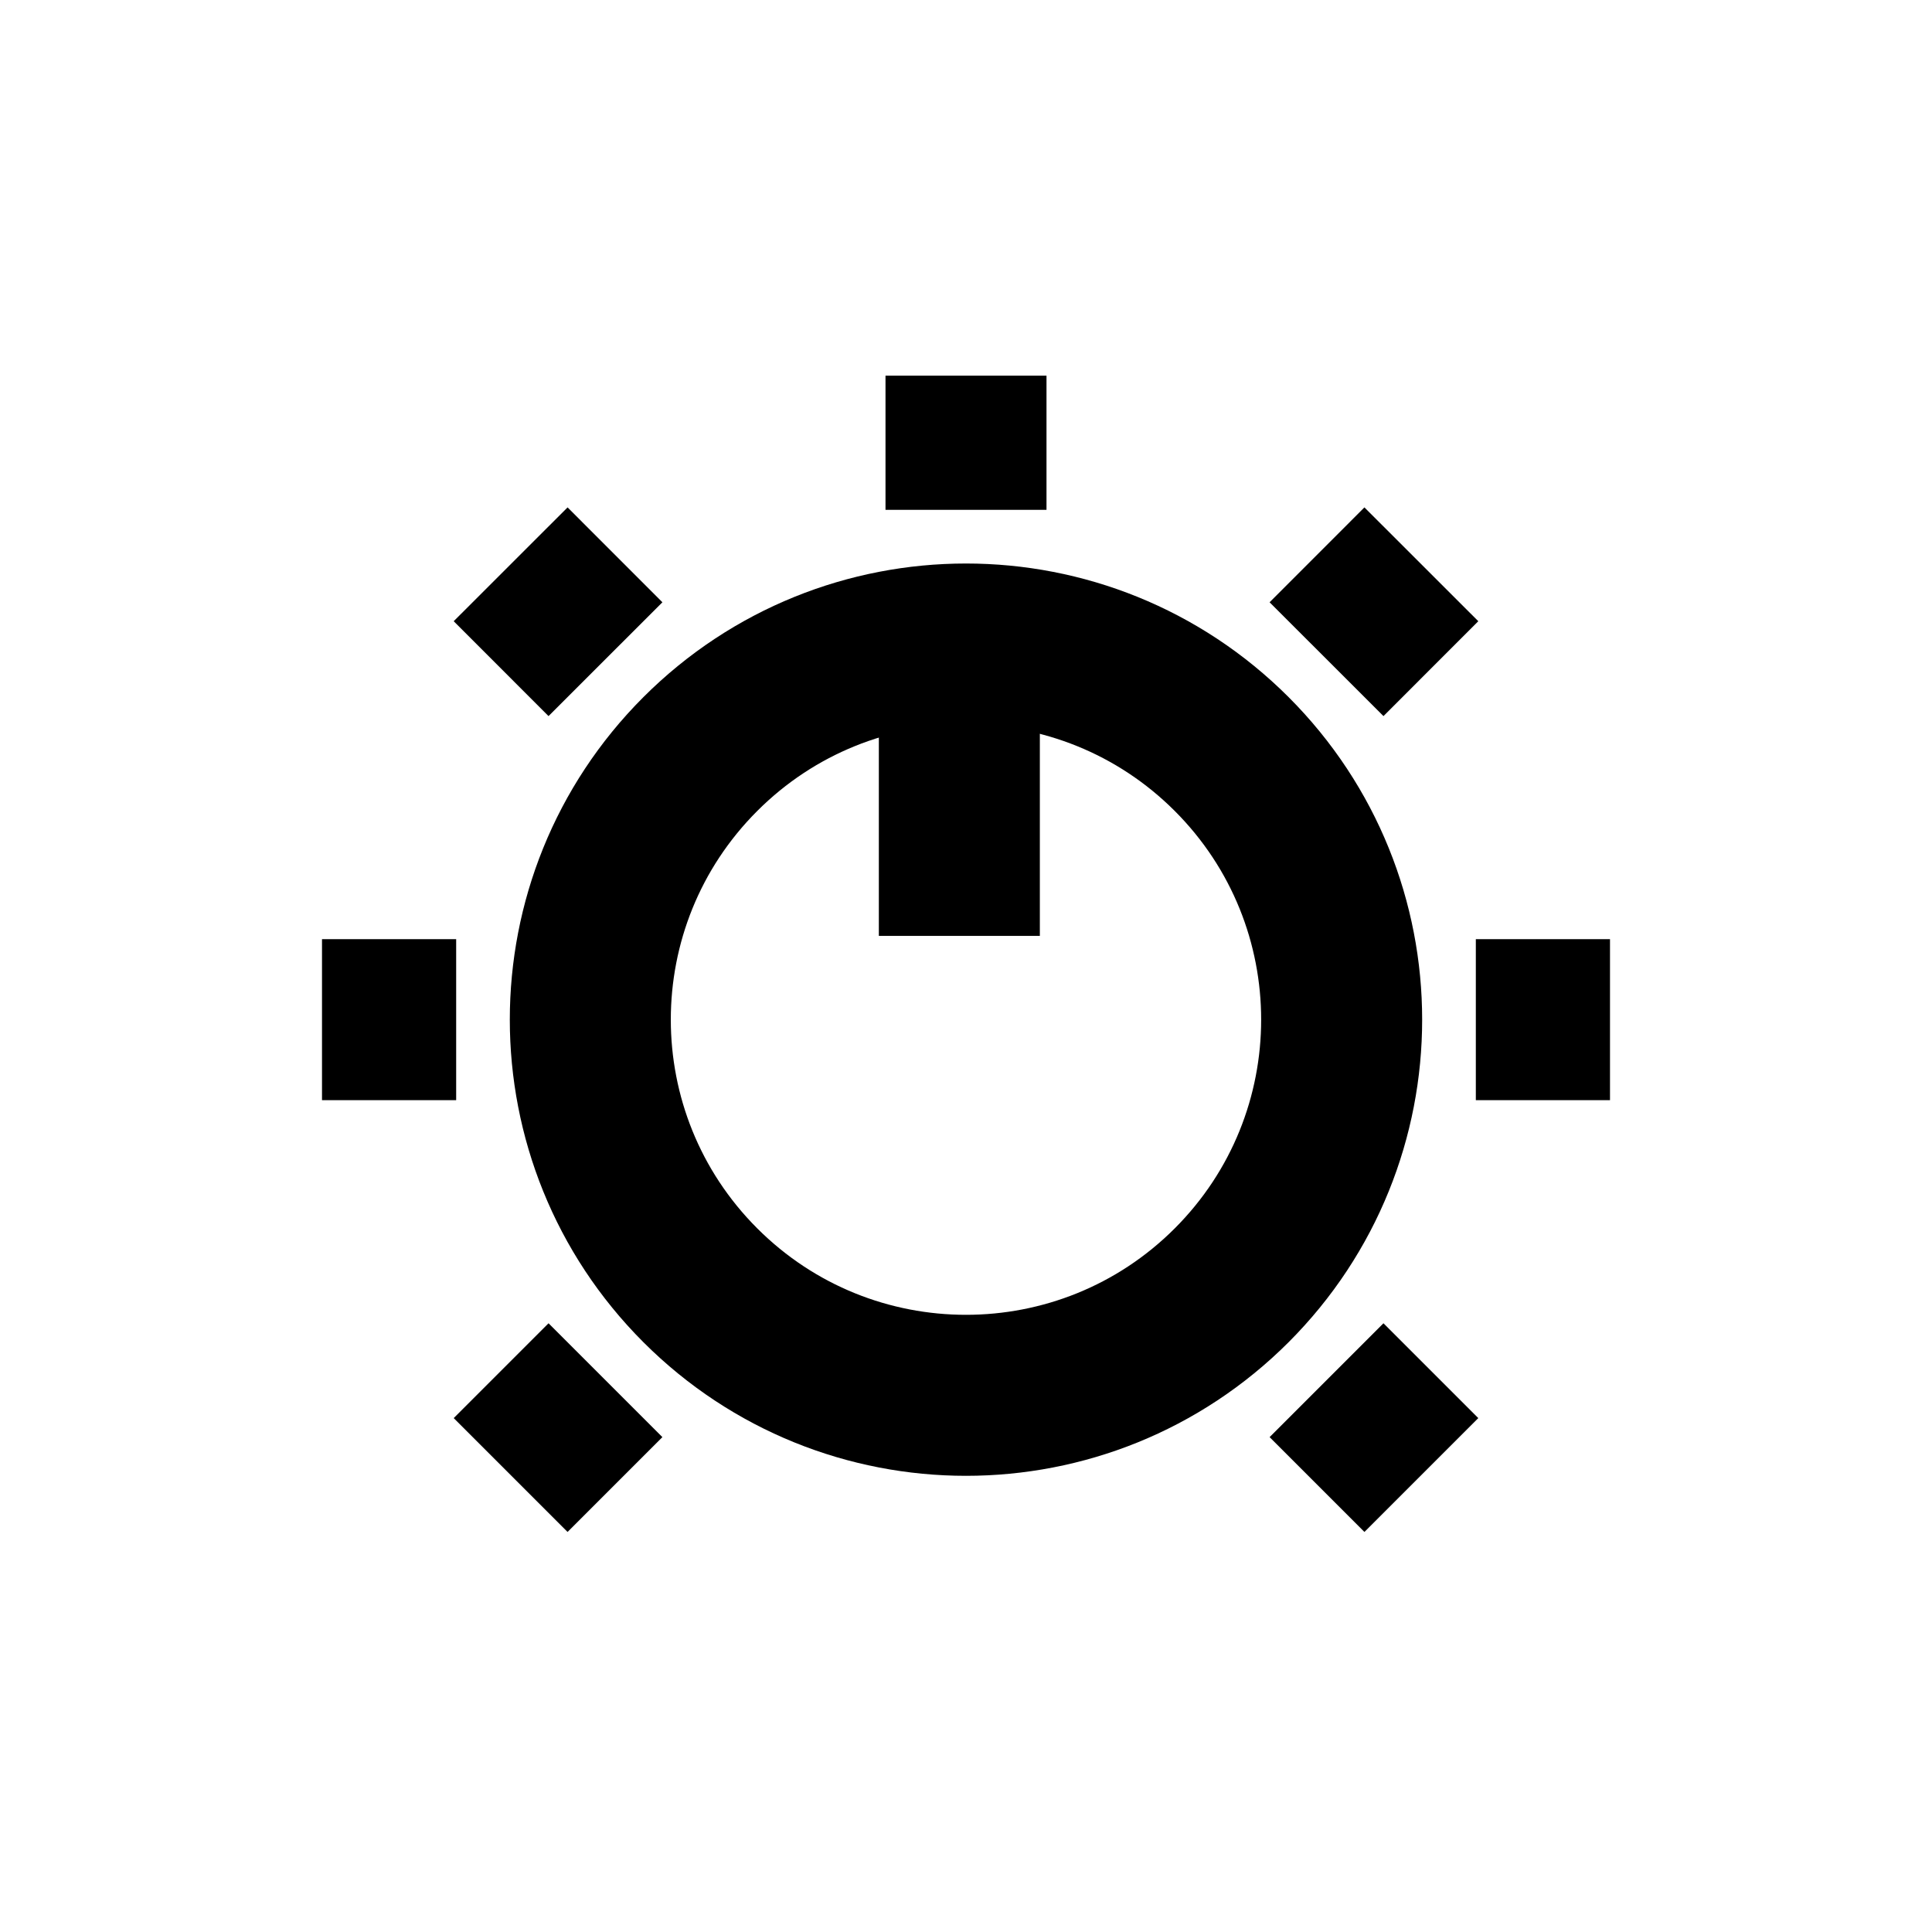
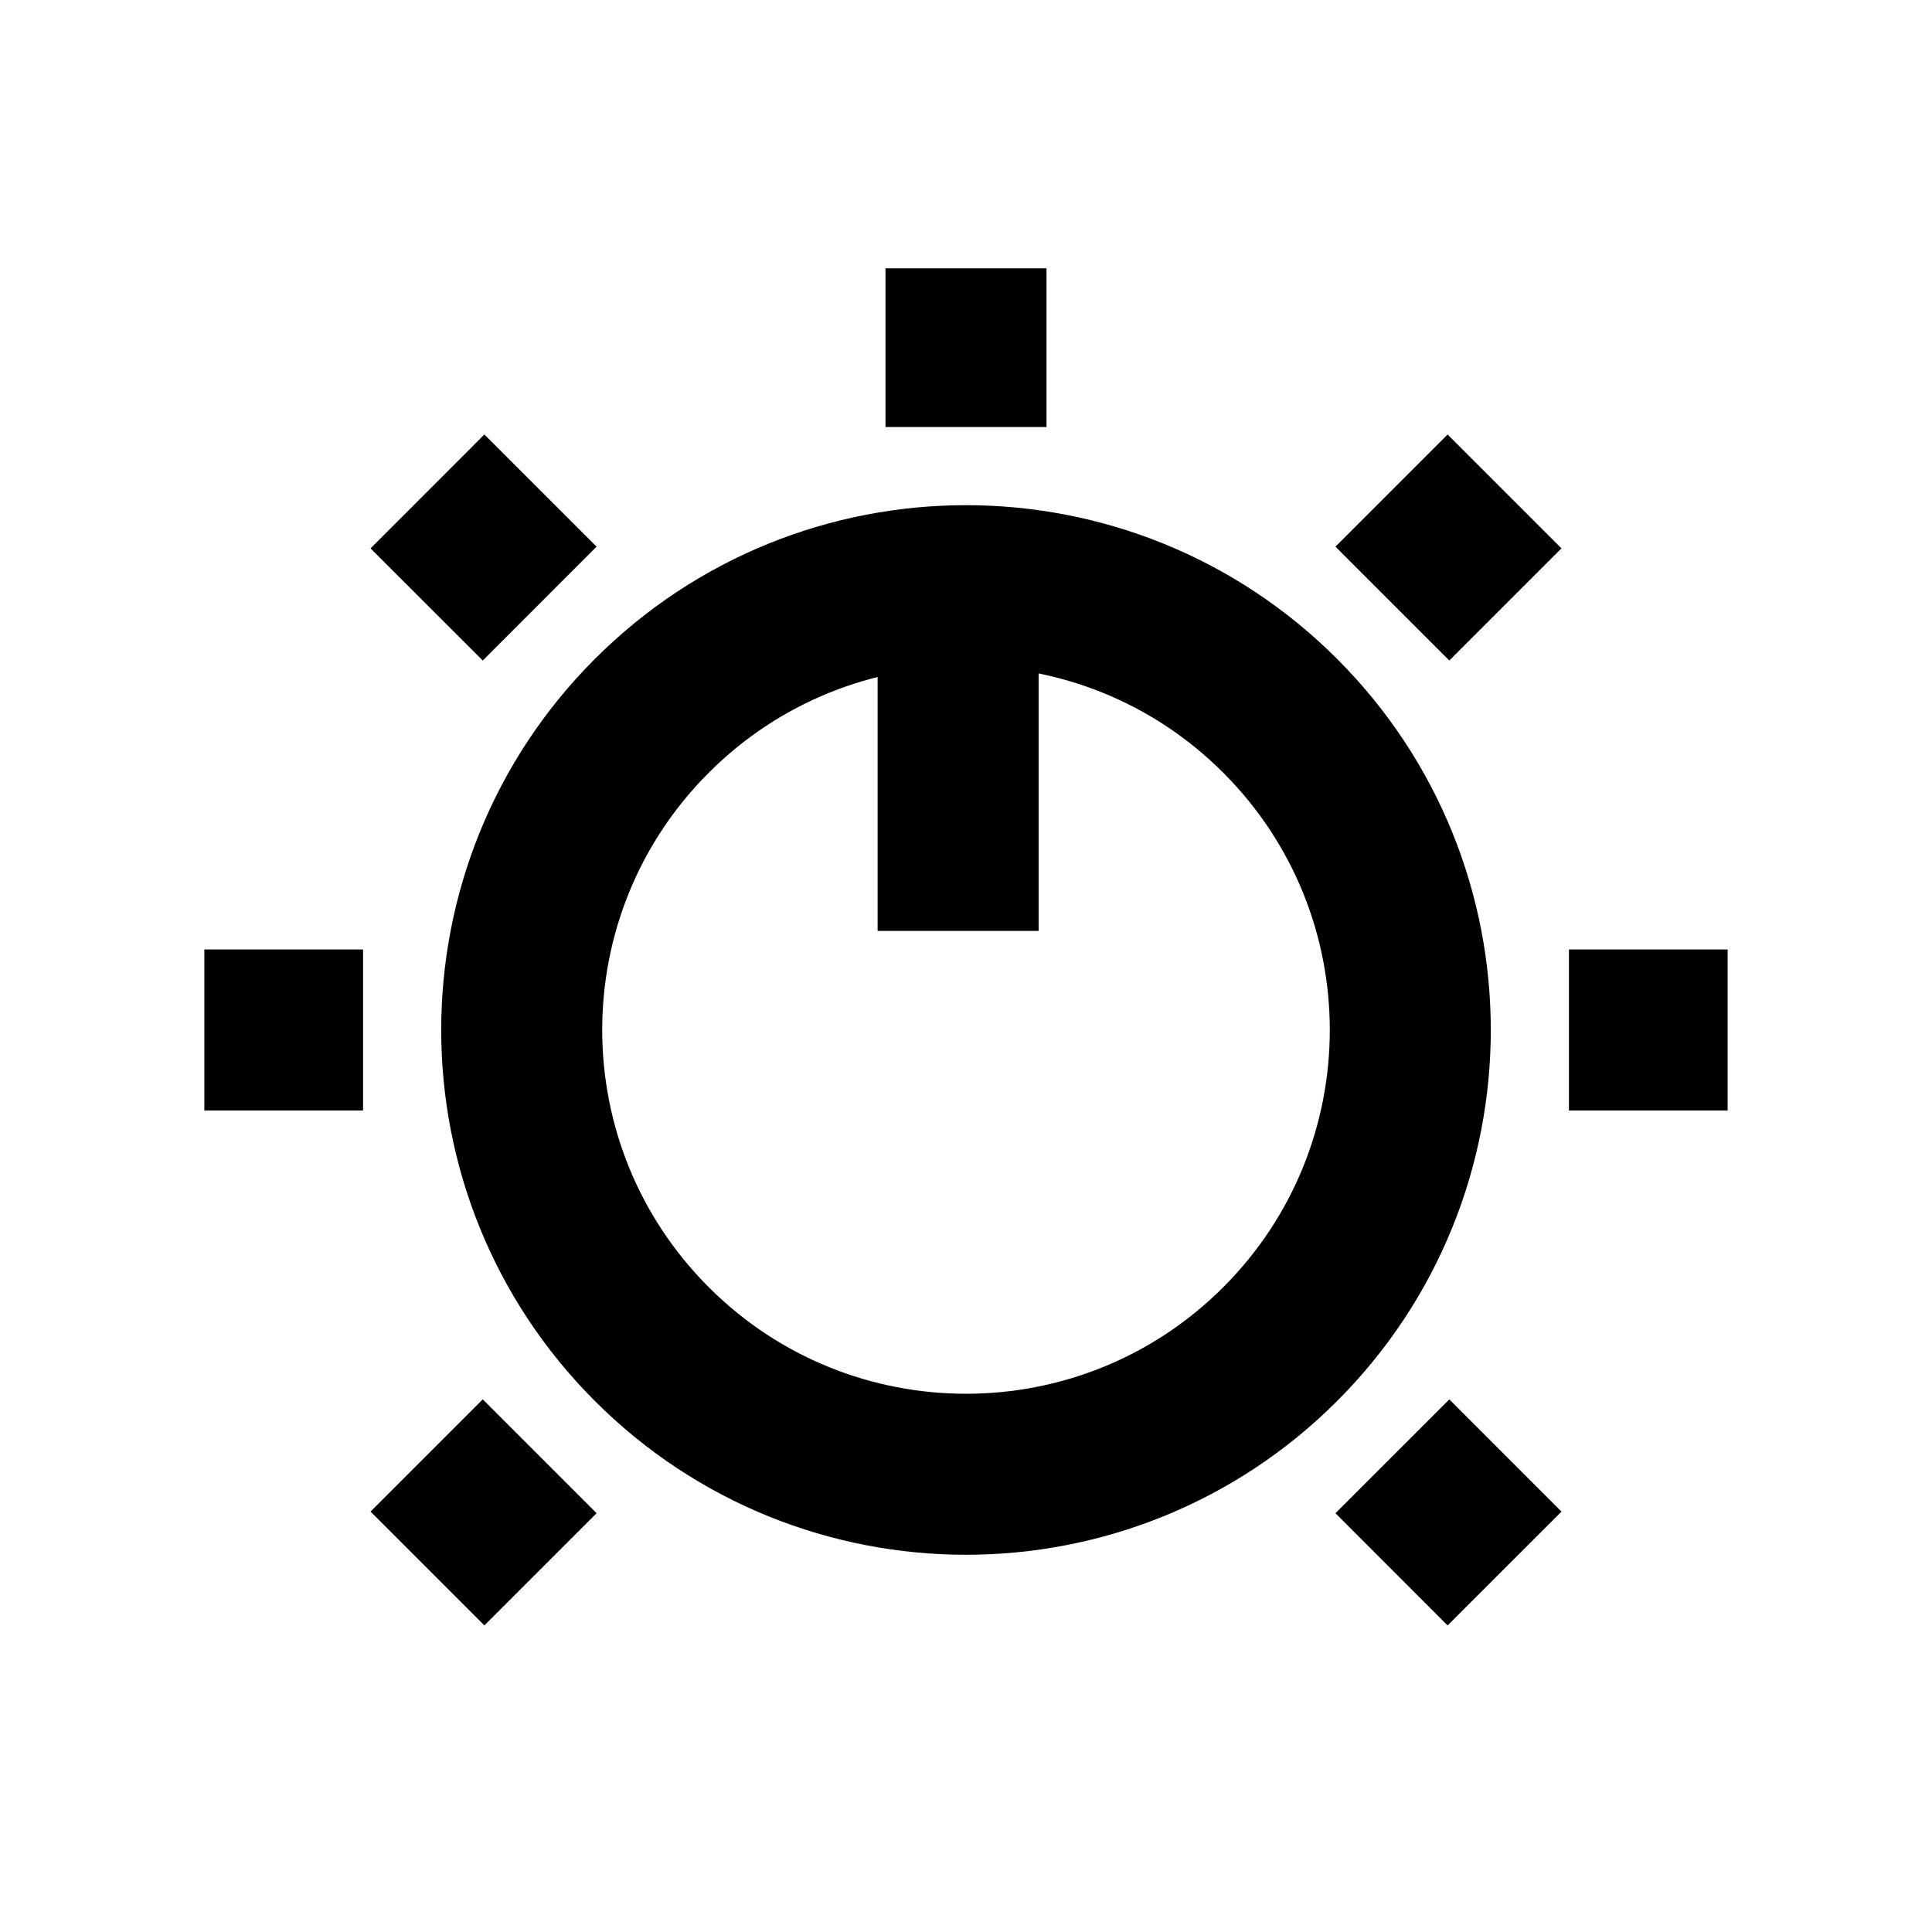
<svg xmlns="http://www.w3.org/2000/svg" width="36" height="36" viewBox="0 0 36 36" fill="none">
-   <path d="M13.05 14.05C10.316 16.784 10.316 21.216 13.05 23.95C15.784 26.683 20.216 26.683 22.95 23.95C25.683 21.216 25.683 16.784 22.95 14.05C20.216 11.317 15.784 11.317 13.05 14.05Z" stroke="black" stroke-width="3" />
-   <path d="M17.876 12.005L17.876 17.439" stroke="black" stroke-width="3" />
-   <path d="M6 19H8.5" stroke="black" stroke-width="3" />
-   <path d="M9.515 10.515L11.282 12.283" stroke="black" stroke-width="3" />
-   <path d="M27.5 19H30" stroke="black" stroke-width="3" />
-   <path d="M24.718 25.718L26.485 27.485" stroke="black" stroke-width="3" />
-   <path d="M18 7V9.5" stroke="black" stroke-width="3" />
-   <path d="M26.485 10.515L24.718 12.283" stroke="black" stroke-width="3" />
-   <path d="M11.282 25.718L9.515 27.485" stroke="black" stroke-width="3" />
+   <path d="M12.146 13.338C8.913 16.571 8.913 21.813 12.146 25.046C15.379 28.279 20.621 28.279 23.854 25.046C27.087 21.813 27.087 16.571 23.854 13.338C20.621 10.105 15.379 10.105 12.146 13.338Z" stroke="black" stroke-width="3" />
+   <path d="M17.853 10.919L17.853 17.346" stroke="black" stroke-width="3" />
+   <path d="M3.808 19.192H6.765" stroke="black" stroke-width="3" />
+   <path d="M7.965 9.157L10.056 11.247" stroke="black" stroke-width="3" />
+   <path d="M29.235 19.192H32.192" stroke="black" stroke-width="3" />
+   <path d="M25.945 27.136L28.035 29.227" stroke="black" stroke-width="3" />
+   <path d="M18 5V7.957" stroke="black" stroke-width="3" />
+   <path d="M28.035 9.157L25.945 11.247" stroke="black" stroke-width="3" />
+   <path d="M10.056 27.136L7.965 29.227" stroke="black" stroke-width="3" />
</svg>
